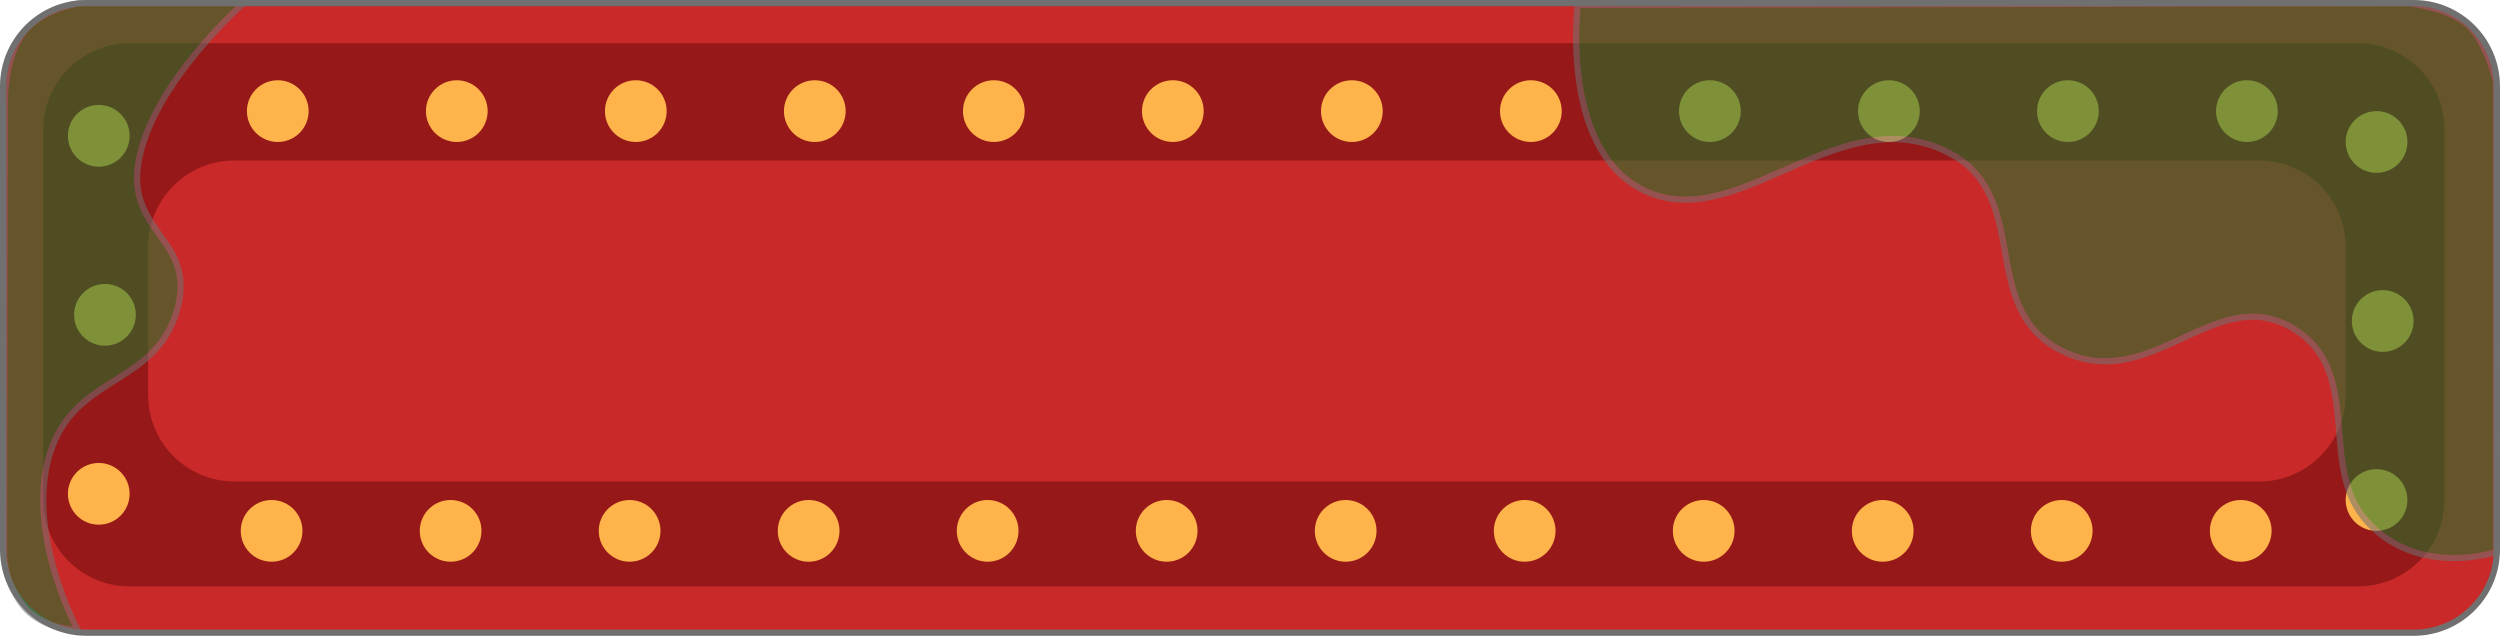
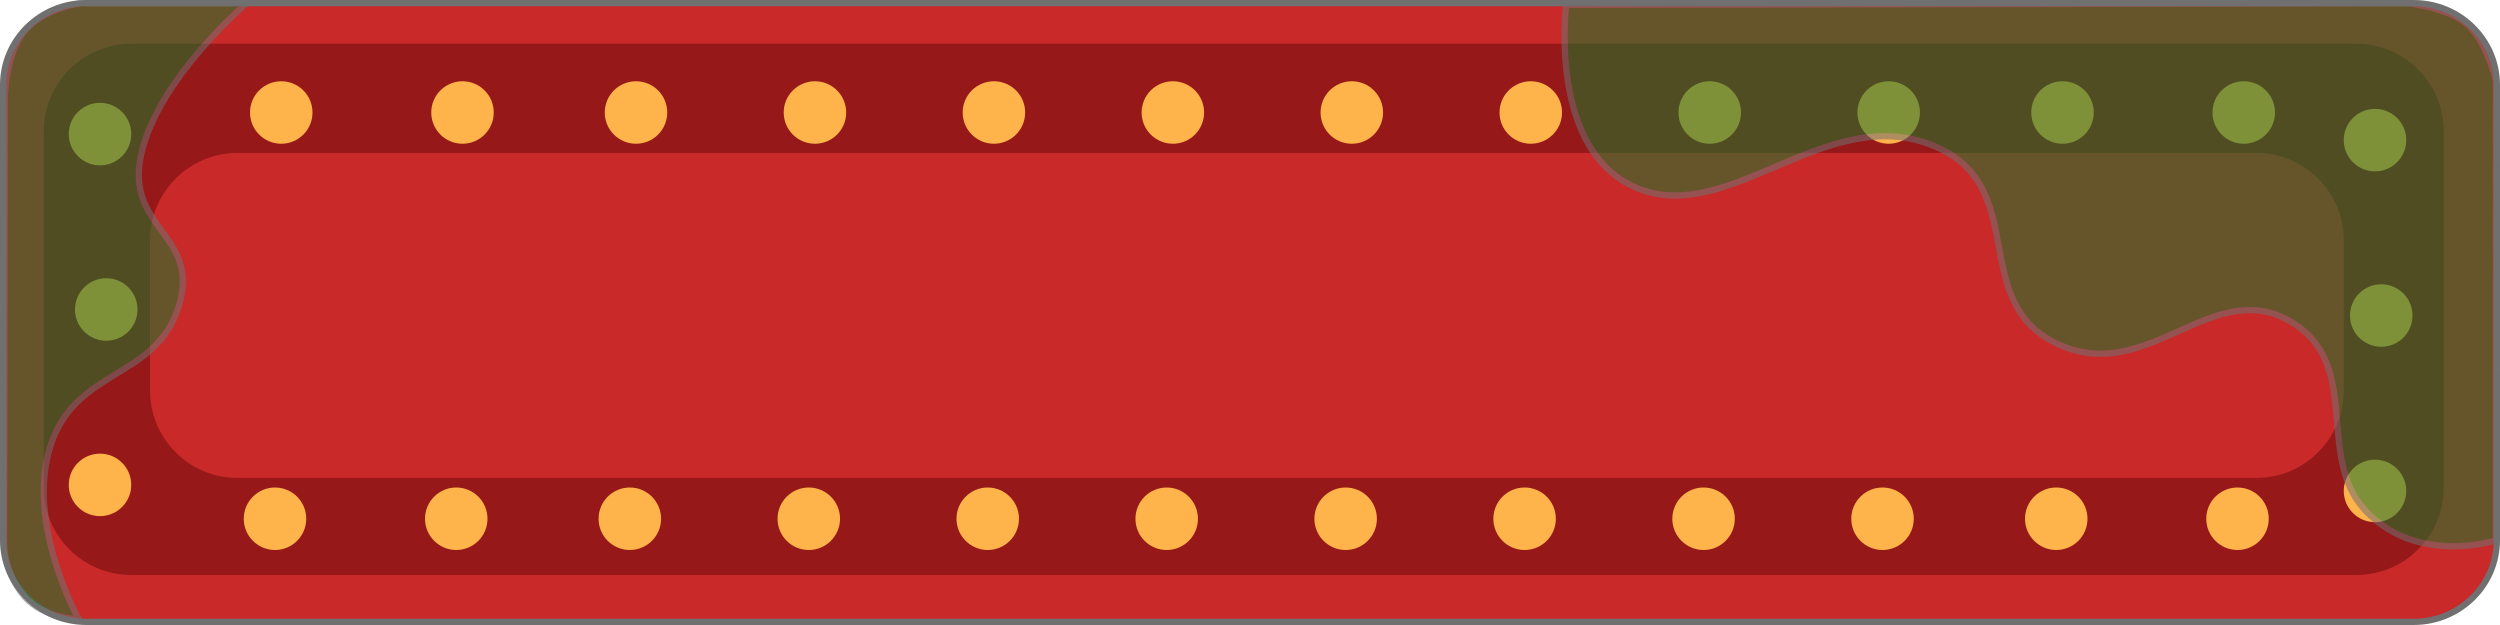
- <svg xmlns="http://www.w3.org/2000/svg" width="405" height="103" viewBox="0 0 405 103">
-   <defs>
-     <style>
-       .cls-1, .cls-3 {
-         fill: #c92929;
-       }
- 
-       .cls-2 {
-         fill: #961818;
-       }
- 
-       .cls-4 {
-         fill: #ffb34b;
-       }
- 
-       .cls-5 {
-         fill: #1a772a;
-         stroke: #707070;
-         opacity: 0.564;
-       }
- 
-       .cls-6, .cls-7 {
-         stroke: none;
-       }
- 
-       .cls-7 {
-         fill: #707070;
-       }
-     </style>
-   </defs>
+ <svg xmlns="http://www.w3.org/2000/svg" width="400" height="100" viewBox="0 0 400 100">
  <g id="グループ_16" data-name="グループ 16" transform="translate(-486 -1450)">
-     <g id="パス_11" data-name="パス 11" class="cls-1" transform="translate(486 1450)">
-       <path class="cls-6" d="M 391 102.5 L 14 102.5 C 10.394 102.5 7.004 101.096 4.454 98.546 C 1.904 95.996 0.5 92.606 0.5 89 L 0.5 14 C 0.5 10.394 1.904 7.004 4.454 4.454 C 7.004 1.904 10.394 0.5 14 0.5 L 391 0.5 C 394.606 0.5 397.996 1.904 400.546 4.454 C 403.096 7.004 404.5 10.394 404.5 14 L 404.5 89 C 404.5 92.606 403.096 95.996 400.546 98.546 C 397.996 101.096 394.606 102.5 391 102.5 Z" />
-       <path class="cls-7" d="M 14 1 C 10.528 1 7.263 2.352 4.808 4.808 C 2.352 7.263 1 10.528 1 14 L 1 89 C 1 92.472 2.352 95.737 4.808 98.192 C 7.263 100.648 10.528 102 14 102 L 391 102 C 394.472 102 397.737 100.648 400.192 98.192 C 402.648 95.737 404 92.472 404 89 L 404 14 C 404 10.528 402.648 7.263 400.192 4.808 C 397.737 2.352 394.472 1 391 1 L 14 1 M 14 0 L 391 0 C 398.732 0 405 6.268 405 14 L 405 89 C 405 96.732 398.732 103 391 103 L 14 103 C 6.268 103 0 96.732 0 89 L 0 14 C 0 6.268 6.268 0 14 0 Z" />
+     <g id="パス_11" data-name="パス 11" transform="translate(486 1450)" fill="#c92929">
+       <path d="M 386.173 99.5 L 13.827 99.5 C 10.266 99.5 6.918 98.137 4.4 95.662 C 1.885 93.19 0.5 89.903 0.5 86.408 L 0.5 13.592 C 0.5 10.097 1.885 6.81 4.4 4.338 C 6.918 1.863 10.266 0.5 13.827 0.5 L 386.173 0.5 C 389.734 0.5 393.082 1.863 395.6 4.338 C 398.115 6.81 399.5 10.097 399.5 13.592 L 399.5 86.408 C 399.5 89.903 398.115 93.19 395.6 95.662 C 393.082 98.137 389.734 99.5 386.173 99.5 Z" stroke="none" />
+       <path d="M 13.827 1 C 10.398 1 7.174 2.312 4.751 4.694 C 2.332 7.072 1 10.232 1 13.592 L 1 86.408 C 1 89.768 2.332 92.928 4.751 95.306 C 7.174 97.688 10.398 99 13.827 99 L 386.173 99 C 389.602 99 392.826 97.688 395.249 95.306 C 397.668 92.928 399 89.768 399 86.408 L 399 13.592 C 399 10.232 397.668 7.072 395.249 4.694 C 392.826 2.312 389.602 1 386.173 1 L 13.827 1 M 13.827 0 L 386.173 0 C 393.809 0 400 6.085 400 13.592 L 400 86.408 C 400 93.915 393.809 100 386.173 100 L 13.827 100 C 6.191 100 0 93.915 0 86.408 L 0 13.592 C 0 6.085 6.191 0 13.827 0 Z" stroke="none" fill="#707070" />
    </g>
-     <rect id="長方形_39" data-name="長方形 39" class="cls-2" width="389" height="88" rx="14" transform="translate(493 1457)" />
-     <rect id="長方形_40" data-name="長方形 40" class="cls-3" width="356" height="52" rx="14" transform="translate(510 1476)" />
-     <circle id="楕円形_5" data-name="楕円形 5" class="cls-4" cx="5" cy="5" r="5" transform="translate(525 1531)" />
-     <circle id="楕円形_6" data-name="楕円形 6" class="cls-4" cx="5" cy="5" r="5" transform="translate(670 1531)" />
-     <circle id="楕円形_7" data-name="楕円形 7" class="cls-4" cx="5" cy="5" r="5" transform="translate(641 1531)" />
-     <circle id="楕円形_8" data-name="楕円形 8" class="cls-4" cx="5" cy="5" r="5" transform="translate(612 1531)" />
-     <circle id="楕円形_9" data-name="楕円形 9" class="cls-4" cx="5" cy="5" r="5" transform="translate(583 1531)" />
-     <circle id="楕円形_10" data-name="楕円形 10" class="cls-4" cx="5" cy="5" r="5" transform="translate(554 1531)" />
-     <circle id="楕円形_11" data-name="楕円形 11" class="cls-4" cx="5" cy="5" r="5" transform="translate(786 1531)" />
-     <circle id="楕円形_12" data-name="楕円形 12" class="cls-4" cx="5" cy="5" r="5" transform="translate(757 1531)" />
-     <circle id="楕円形_13" data-name="楕円形 13" class="cls-4" cx="5" cy="5" r="5" transform="translate(728 1531)" />
-     <circle id="楕円形_14" data-name="楕円形 14" class="cls-4" cx="5" cy="5" r="5" transform="translate(699 1531)" />
-     <circle id="楕円形_15" data-name="楕円形 15" class="cls-4" cx="5" cy="5" r="5" transform="translate(866 1468)" />
-     <circle id="楕円形_16" data-name="楕円形 16" class="cls-4" cx="5" cy="5" r="5" transform="translate(867 1497)" />
-     <circle id="楕円形_17" data-name="楕円形 17" class="cls-4" cx="5" cy="5" r="5" transform="translate(866 1526)" />
-     <circle id="楕円形_18" data-name="楕円形 18" class="cls-4" cx="5" cy="5" r="5" transform="translate(844 1531)" />
-     <circle id="楕円形_19" data-name="楕円形 19" class="cls-4" cx="5" cy="5" r="5" transform="translate(815 1531)" />
-     <circle id="楕円形_20" data-name="楕円形 20" class="cls-4" cx="5" cy="5" r="5" transform="translate(526 1463)" />
-     <circle id="楕円形_21" data-name="楕円形 21" class="cls-4" cx="5" cy="5" r="5" transform="translate(671 1463)" />
-     <circle id="楕円形_22" data-name="楕円形 22" class="cls-4" cx="5" cy="5" r="5" transform="translate(642 1463)" />
-     <circle id="楕円形_23" data-name="楕円形 23" class="cls-4" cx="5" cy="5" r="5" transform="translate(613 1463)" />
-     <circle id="楕円形_24" data-name="楕円形 24" class="cls-4" cx="5" cy="5" r="5" transform="translate(584 1463)" />
-     <circle id="楕円形_25" data-name="楕円形 25" class="cls-4" cx="5" cy="5" r="5" transform="translate(555 1463)" />
-     <circle id="楕円形_26" data-name="楕円形 26" class="cls-4" cx="5" cy="5" r="5" transform="translate(787 1463)" />
-     <circle id="楕円形_27" data-name="楕円形 27" class="cls-4" cx="5" cy="5" r="5" transform="translate(758 1463)" />
-     <circle id="楕円形_28" data-name="楕円形 28" class="cls-4" cx="5" cy="5" r="5" transform="translate(729 1463)" />
-     <circle id="楕円形_29" data-name="楕円形 29" class="cls-4" cx="5" cy="5" r="5" transform="translate(700 1463)" />
-     <circle id="楕円形_30" data-name="楕円形 30" class="cls-4" cx="5" cy="5" r="5" transform="translate(845 1463)" />
-     <circle id="楕円形_31" data-name="楕円形 31" class="cls-4" cx="5" cy="5" r="5" transform="translate(816 1463)" />
-     <circle id="楕円形_32" data-name="楕円形 32" class="cls-4" cx="5" cy="5" r="5" transform="translate(497 1467)" />
-     <circle id="楕円形_33" data-name="楕円形 33" class="cls-4" cx="5" cy="5" r="5" transform="translate(498 1496)" />
-     <circle id="楕円形_34" data-name="楕円形 34" class="cls-4" cx="5" cy="5" r="5" transform="translate(497 1525)" />
-     <path id="パス_9" data-name="パス 9" class="cls-5" d="M920.583,1556.792s-2.978,24.458,11.565,30.413,29.807-13.777,46.5-7.386,5.928,25.672,20.268,32.949,24.7-10.783,37.093-3.842,4.162,22.479,12.494,31.6,20.834,4.9,20.834,4.9l.012-76.155s-1.284-5.785-4.213-8.891-9.84-3.86-9.84-3.86Z" transform="translate(-179 -106)" />
-     <path id="パス_10" data-name="パス 10" class="cls-5" d="M705,1556.52s-14.139,12.353-16.858,24.856,9.615,13.126,5.983,25.159-16.514,10.085-20.51,22.972,4.525,28.577,4.525,28.577-5.475-.088-8.625-3.66a14.688,14.688,0,0,1-3.319-8.293l.12-74.012s.05-7.237,3.2-11.049,8.946-4.55,8.946-4.55Z" transform="translate(-179.542 -106)" />
+     <rect id="長方形_39" data-name="長方形 39" width="384" height="85" rx="14" transform="translate(493 1457)" fill="#961818" />
+     <rect id="長方形_40" data-name="長方形 40" width="351" height="52" rx="14" transform="translate(510 1474.471)" fill="#c92929" />
+     <circle id="楕円形_5" data-name="楕円形 5" cx="5" cy="5" r="5" transform="translate(525 1528)" fill="#ffb34b" />
+     <circle id="楕円形_6" data-name="楕円形 6" cx="5" cy="5" r="5" transform="translate(667.671 1528)" fill="#ffb34b" />
+     <circle id="楕円形_7" data-name="楕円形 7" cx="5" cy="5" r="5" transform="translate(639.038 1528)" fill="#ffb34b" />
+     <circle id="楕円形_8" data-name="楕円形 8" cx="5" cy="5" r="5" transform="translate(610.405 1528)" fill="#ffb34b" />
+     <circle id="楕円形_9" data-name="楕円形 9" cx="5" cy="5" r="5" transform="translate(581.772 1528)" fill="#ffb34b" />
+     <circle id="楕円形_10" data-name="楕円形 10" cx="5" cy="5" r="5" transform="translate(554 1528)" fill="#ffb34b" />
+     <circle id="楕円形_11" data-name="楕円形 11" cx="5" cy="5" r="5" transform="translate(782.203 1528)" fill="#ffb34b" />
+     <circle id="楕円形_12" data-name="楕円形 12" cx="5" cy="5" r="5" transform="translate(753.57 1528)" fill="#ffb34b" />
+     <circle id="楕円形_13" data-name="楕円形 13" cx="5" cy="5" r="5" transform="translate(724.937 1528)" fill="#ffb34b" />
+     <circle id="楕円形_14" data-name="楕円形 14" cx="5" cy="5" r="5" transform="translate(696.304 1528)" fill="#ffb34b" />
+     <circle id="楕円形_15" data-name="楕円形 15" cx="5" cy="5" r="5" transform="translate(861 1467.419)" fill="#ffb34b" />
+     <circle id="楕円形_16" data-name="楕円形 16" cx="5" cy="5" r="5" transform="translate(862 1495.484)" fill="#ffb34b" />
+     <circle id="楕円形_17" data-name="楕円形 17" cx="5" cy="5" r="5" transform="translate(861 1523.548)" fill="#ffb34b" />
+     <circle id="楕円形_18" data-name="楕円形 18" cx="5" cy="5" r="5" transform="translate(839 1528)" fill="#ffb34b" />
+     <circle id="楕円形_19" data-name="楕円形 19" cx="5" cy="5" r="5" transform="translate(810 1528)" fill="#ffb34b" />
+     <circle id="楕円形_20" data-name="楕円形 20" cx="5" cy="5" r="5" transform="translate(526 1463)" fill="#ffb34b" />
+     <circle id="楕円形_21" data-name="楕円形 21" cx="5" cy="5" r="5" transform="translate(668.658 1463)" fill="#ffb34b" />
+     <circle id="楕円形_22" data-name="楕円形 22" cx="5" cy="5" r="5" transform="translate(640.025 1463)" fill="#ffb34b" />
+     <circle id="楕円形_23" data-name="楕円形 23" cx="5" cy="5" r="5" transform="translate(611.392 1463)" fill="#ffb34b" />
+     <circle id="楕円形_24" data-name="楕円形 24" cx="5" cy="5" r="5" transform="translate(582.76 1463)" fill="#ffb34b" />
+     <circle id="楕円形_25" data-name="楕円形 25" cx="5" cy="5" r="5" transform="translate(555 1463)" fill="#ffb34b" />
+     <circle id="楕円形_26" data-name="楕円形 26" cx="5" cy="5" r="5" transform="translate(783.19 1463)" fill="#ffb34b" />
+     <circle id="楕円形_27" data-name="楕円形 27" cx="5" cy="5" r="5" transform="translate(754.557 1463)" fill="#ffb34b" />
+     <circle id="楕円形_28" data-name="楕円形 28" cx="5" cy="5" r="5" transform="translate(725.924 1463)" fill="#ffb34b" />
+     <circle id="楕円形_29" data-name="楕円形 29" cx="5" cy="5" r="5" transform="translate(697.291 1463)" fill="#ffb34b" />
+     <circle id="楕円形_30" data-name="楕円形 30" cx="5" cy="5" r="5" transform="translate(840 1463)" fill="#ffb34b" />
+     <circle id="楕円形_31" data-name="楕円形 31" cx="5" cy="5" r="5" transform="translate(811 1463)" fill="#ffb34b" />
+     <circle id="楕円形_32" data-name="楕円形 32" cx="5" cy="5" r="5" transform="translate(497 1466.452)" fill="#ffb34b" />
+     <circle id="楕円形_33" data-name="楕円形 33" cx="5" cy="5" r="5" transform="translate(498 1494.516)" fill="#ffb34b" />
+     <circle id="楕円形_34" data-name="楕円形 34" cx="5" cy="5" r="5" transform="translate(497 1522.581)" fill="#ffb34b" />
+     <path id="パス_9" data-name="パス 9" d="M920.583,1556.783s-2.978,23.642,11.565,29.4,29.807-13.317,46.5-7.14,5.928,24.816,20.268,31.849,24.7-10.423,37.093-3.714,4.162,21.728,12.494,30.549,20.834,4.734,20.834,4.734l.012-73.613s-1.284-5.592-4.213-8.595-9.84-3.731-9.84-3.731Z" transform="translate(-184 -106)" fill="#1a772a" stroke="#707070" stroke-width="1" opacity="0.564" />
+     <path id="パス_10" data-name="パス 10" d="M705,1556.52s-14.139,11.988-16.858,24.122,9.615,12.739,5.983,24.416-16.514,9.787-20.51,22.293,4.525,27.733,4.525,27.733-5.475-.085-8.625-3.552a13.994,13.994,0,0,1-3.319-8.048l.12-71.826s.05-7.023,3.2-10.723,8.946-4.416,8.946-4.416Z" transform="translate(-179.542 -106)" fill="#1a772a" stroke="#707070" stroke-width="1" opacity="0.564" />
  </g>
</svg>
